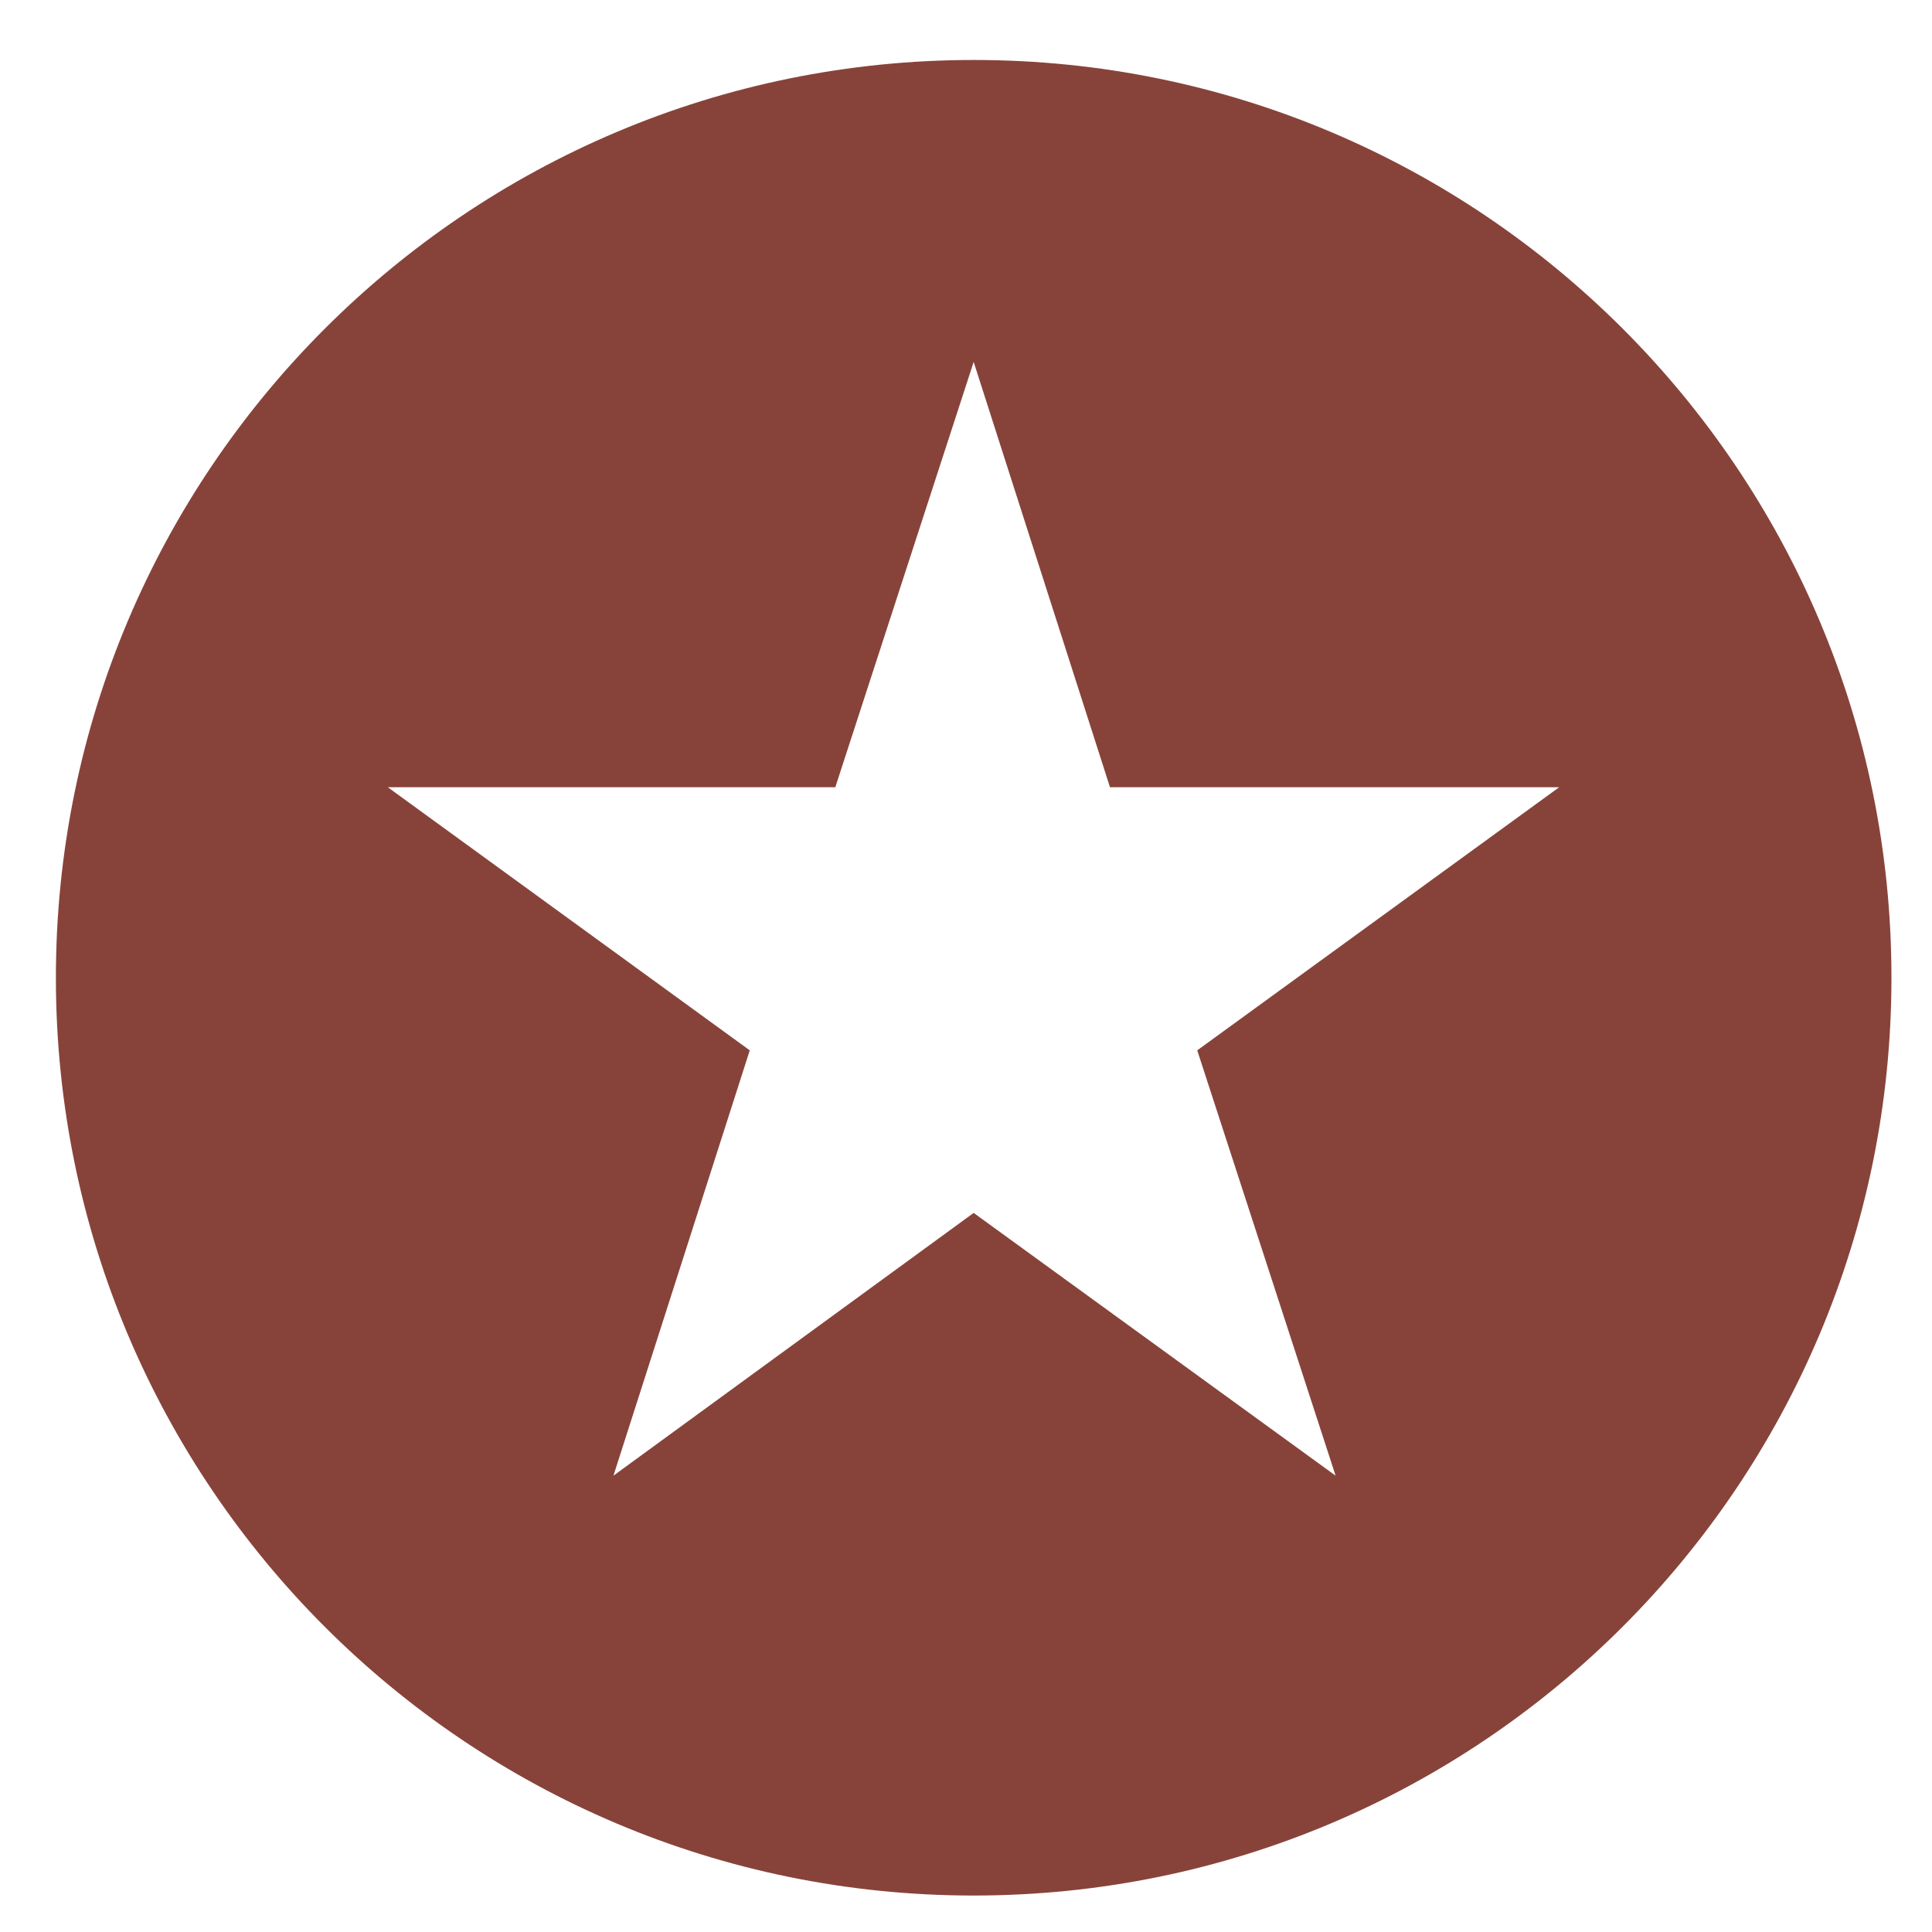
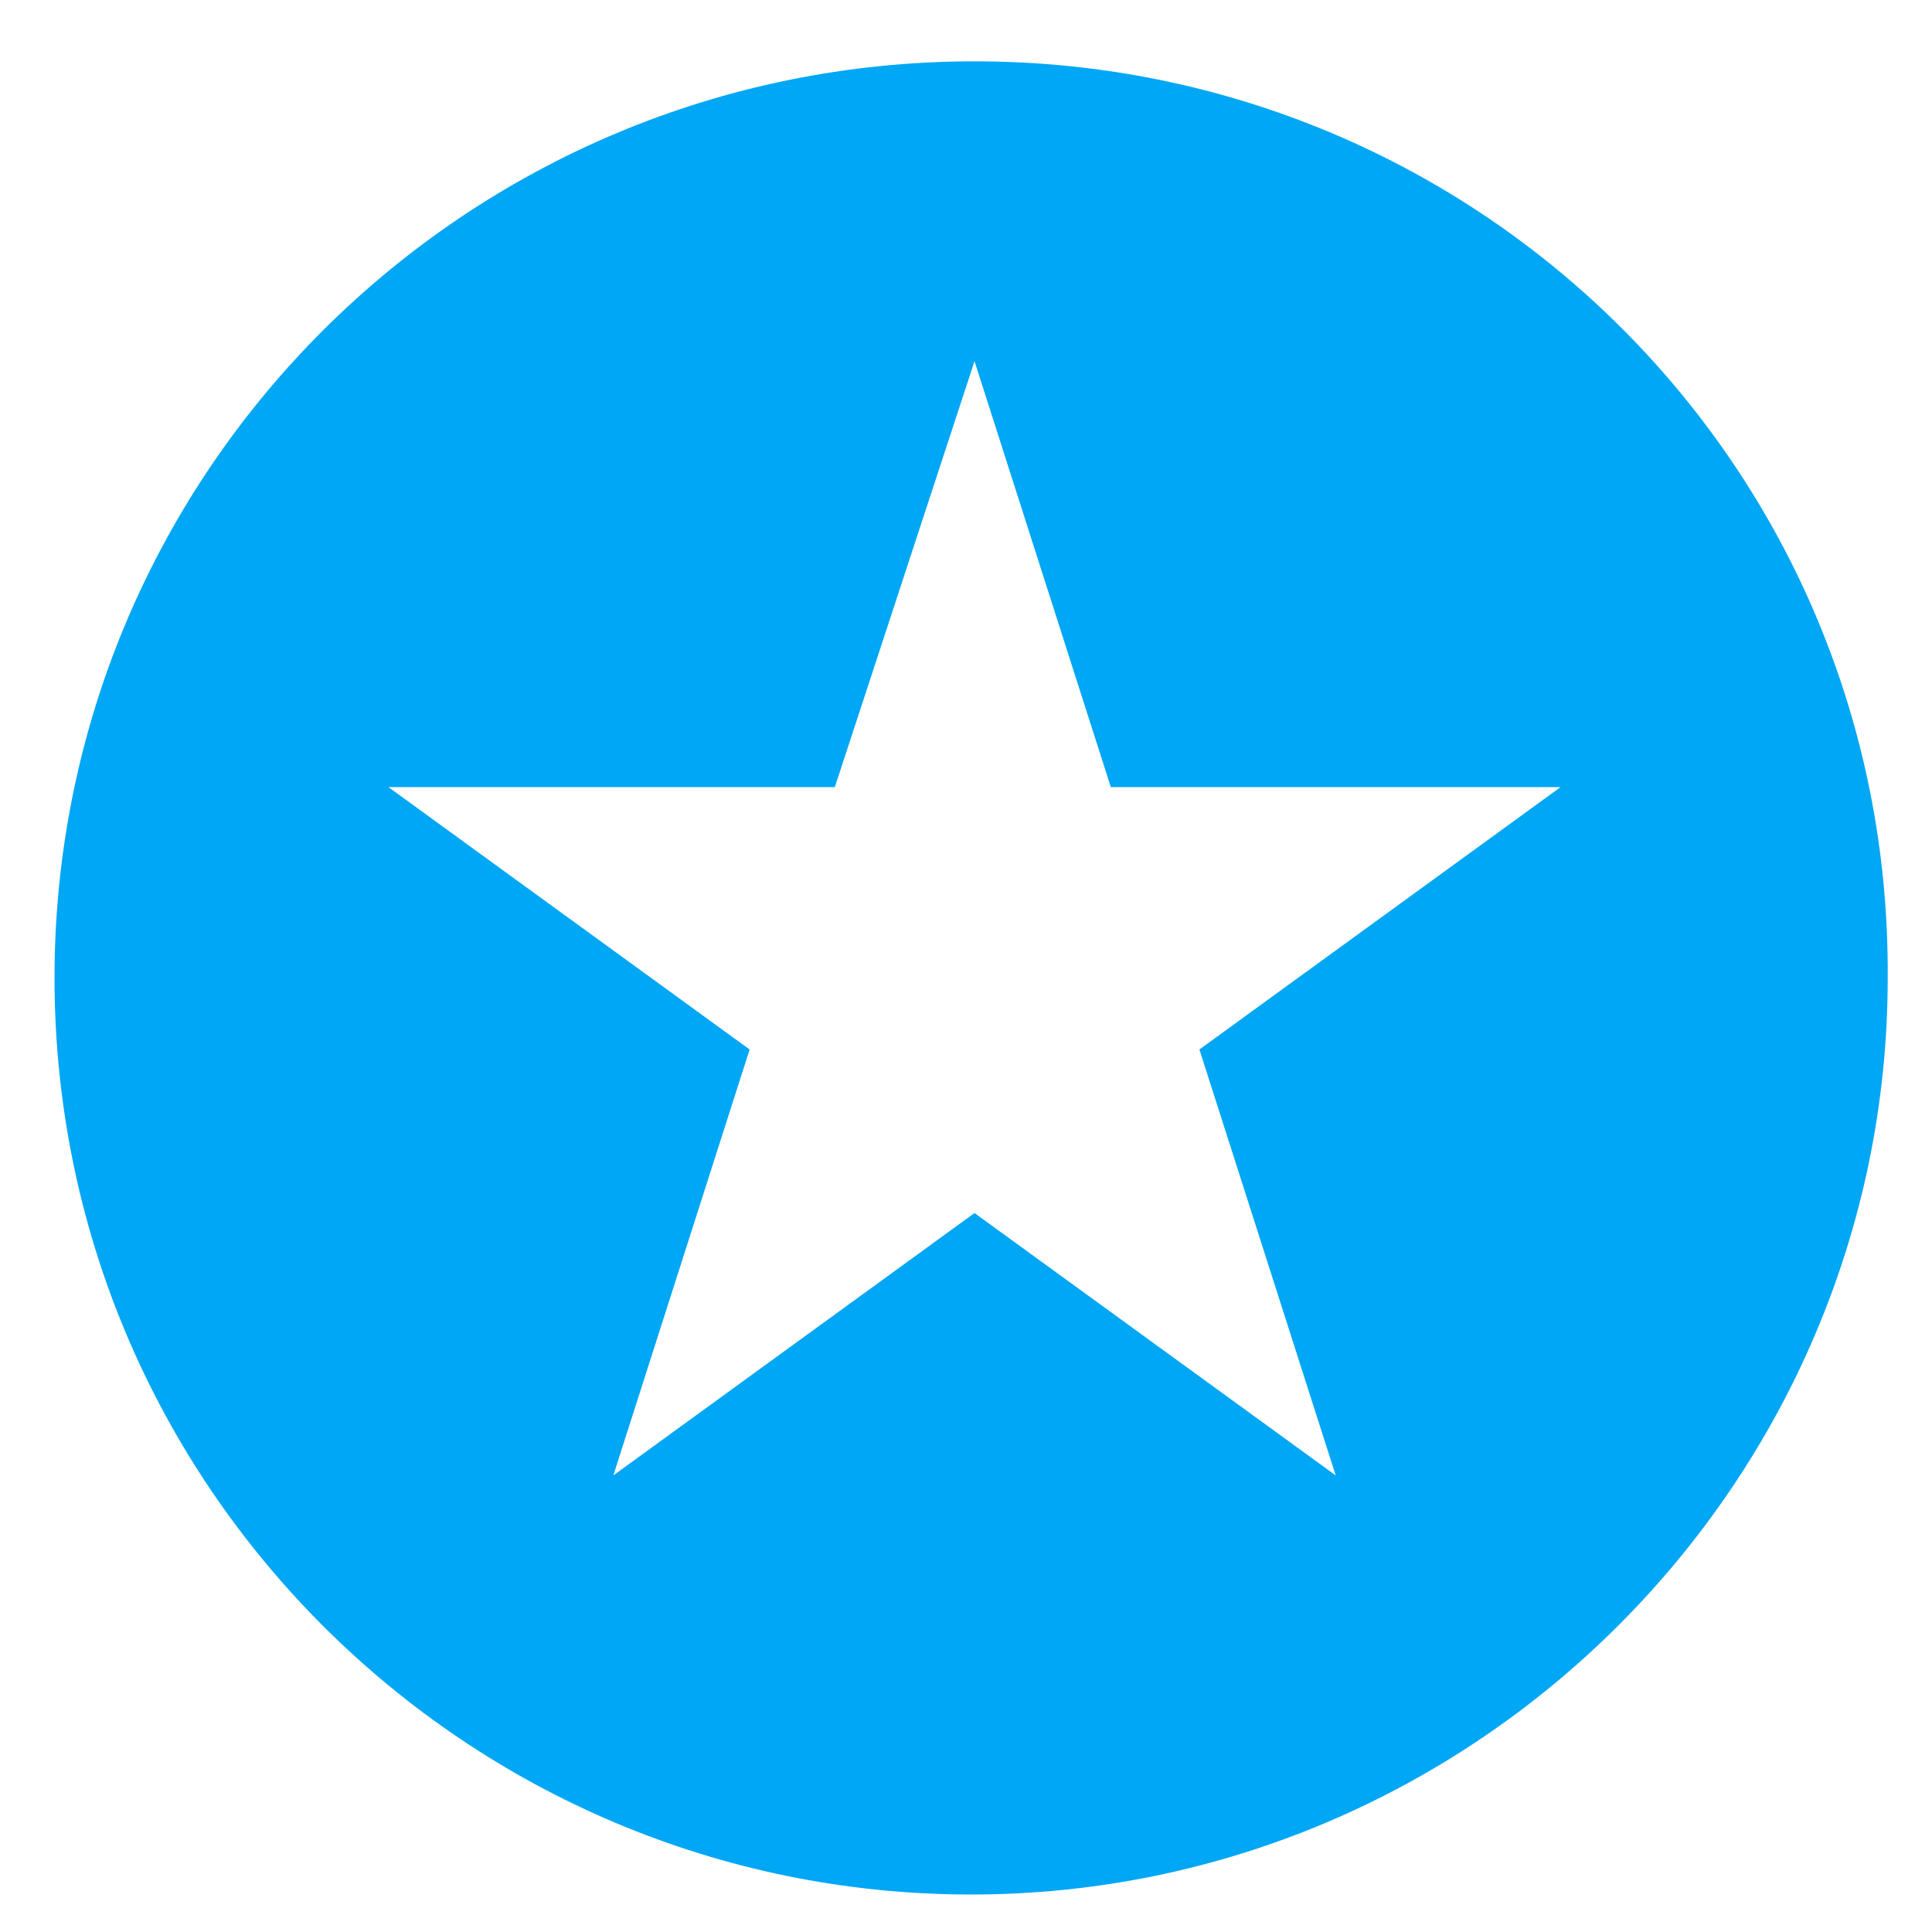
- <svg xmlns="http://www.w3.org/2000/svg" id="Ebene_1" data-name="Ebene 1" viewBox="0 0 56.69 56.69">
-   <defs>
-     <style>.cls-1{fill:#87433a;}</style>
-   </defs>
-   <path class="cls-1" d="M28.57,1.76A26.93,26.93,0,1,0,55.5,28.69,26.92,26.92,0,0,0,28.57,1.76ZM39.19,43.3,28.57,35.59,18,43.3,22,30.82,11.38,23.1H24.51l4.06-12.48,4,12.48H45.75L35.13,30.82Z" />
+ <svg xmlns="http://www.w3.org/2000/svg" version="1.1" id="Ebene_1" x="0px" y="0px" viewBox="0 0 56.7 56.7" style="enable-background:new 0 0 56.7 56.7;" xml:space="preserve">
+   <style type="text/css">
+ 	.st0{fill:#00A7F5;}
+ </style>
+   <path class="st0" d="M28.6,1.8C13.7,1.8,1.6,13.8,1.6,28.7s12.1,26.9,26.9,26.9s26.9-12.1,26.9-26.9C55.5,13.8,43.5,1.8,28.6,1.8  C28.6,1.8,28.6,1.8,28.6,1.8z M39.2,43.3l-10.6-7.7L18,43.3l4-12.5l-10.6-7.7h13.1l4.1-12.5l4,12.5h13.2l-10.6,7.7L39.2,43.3z" />
</svg>
